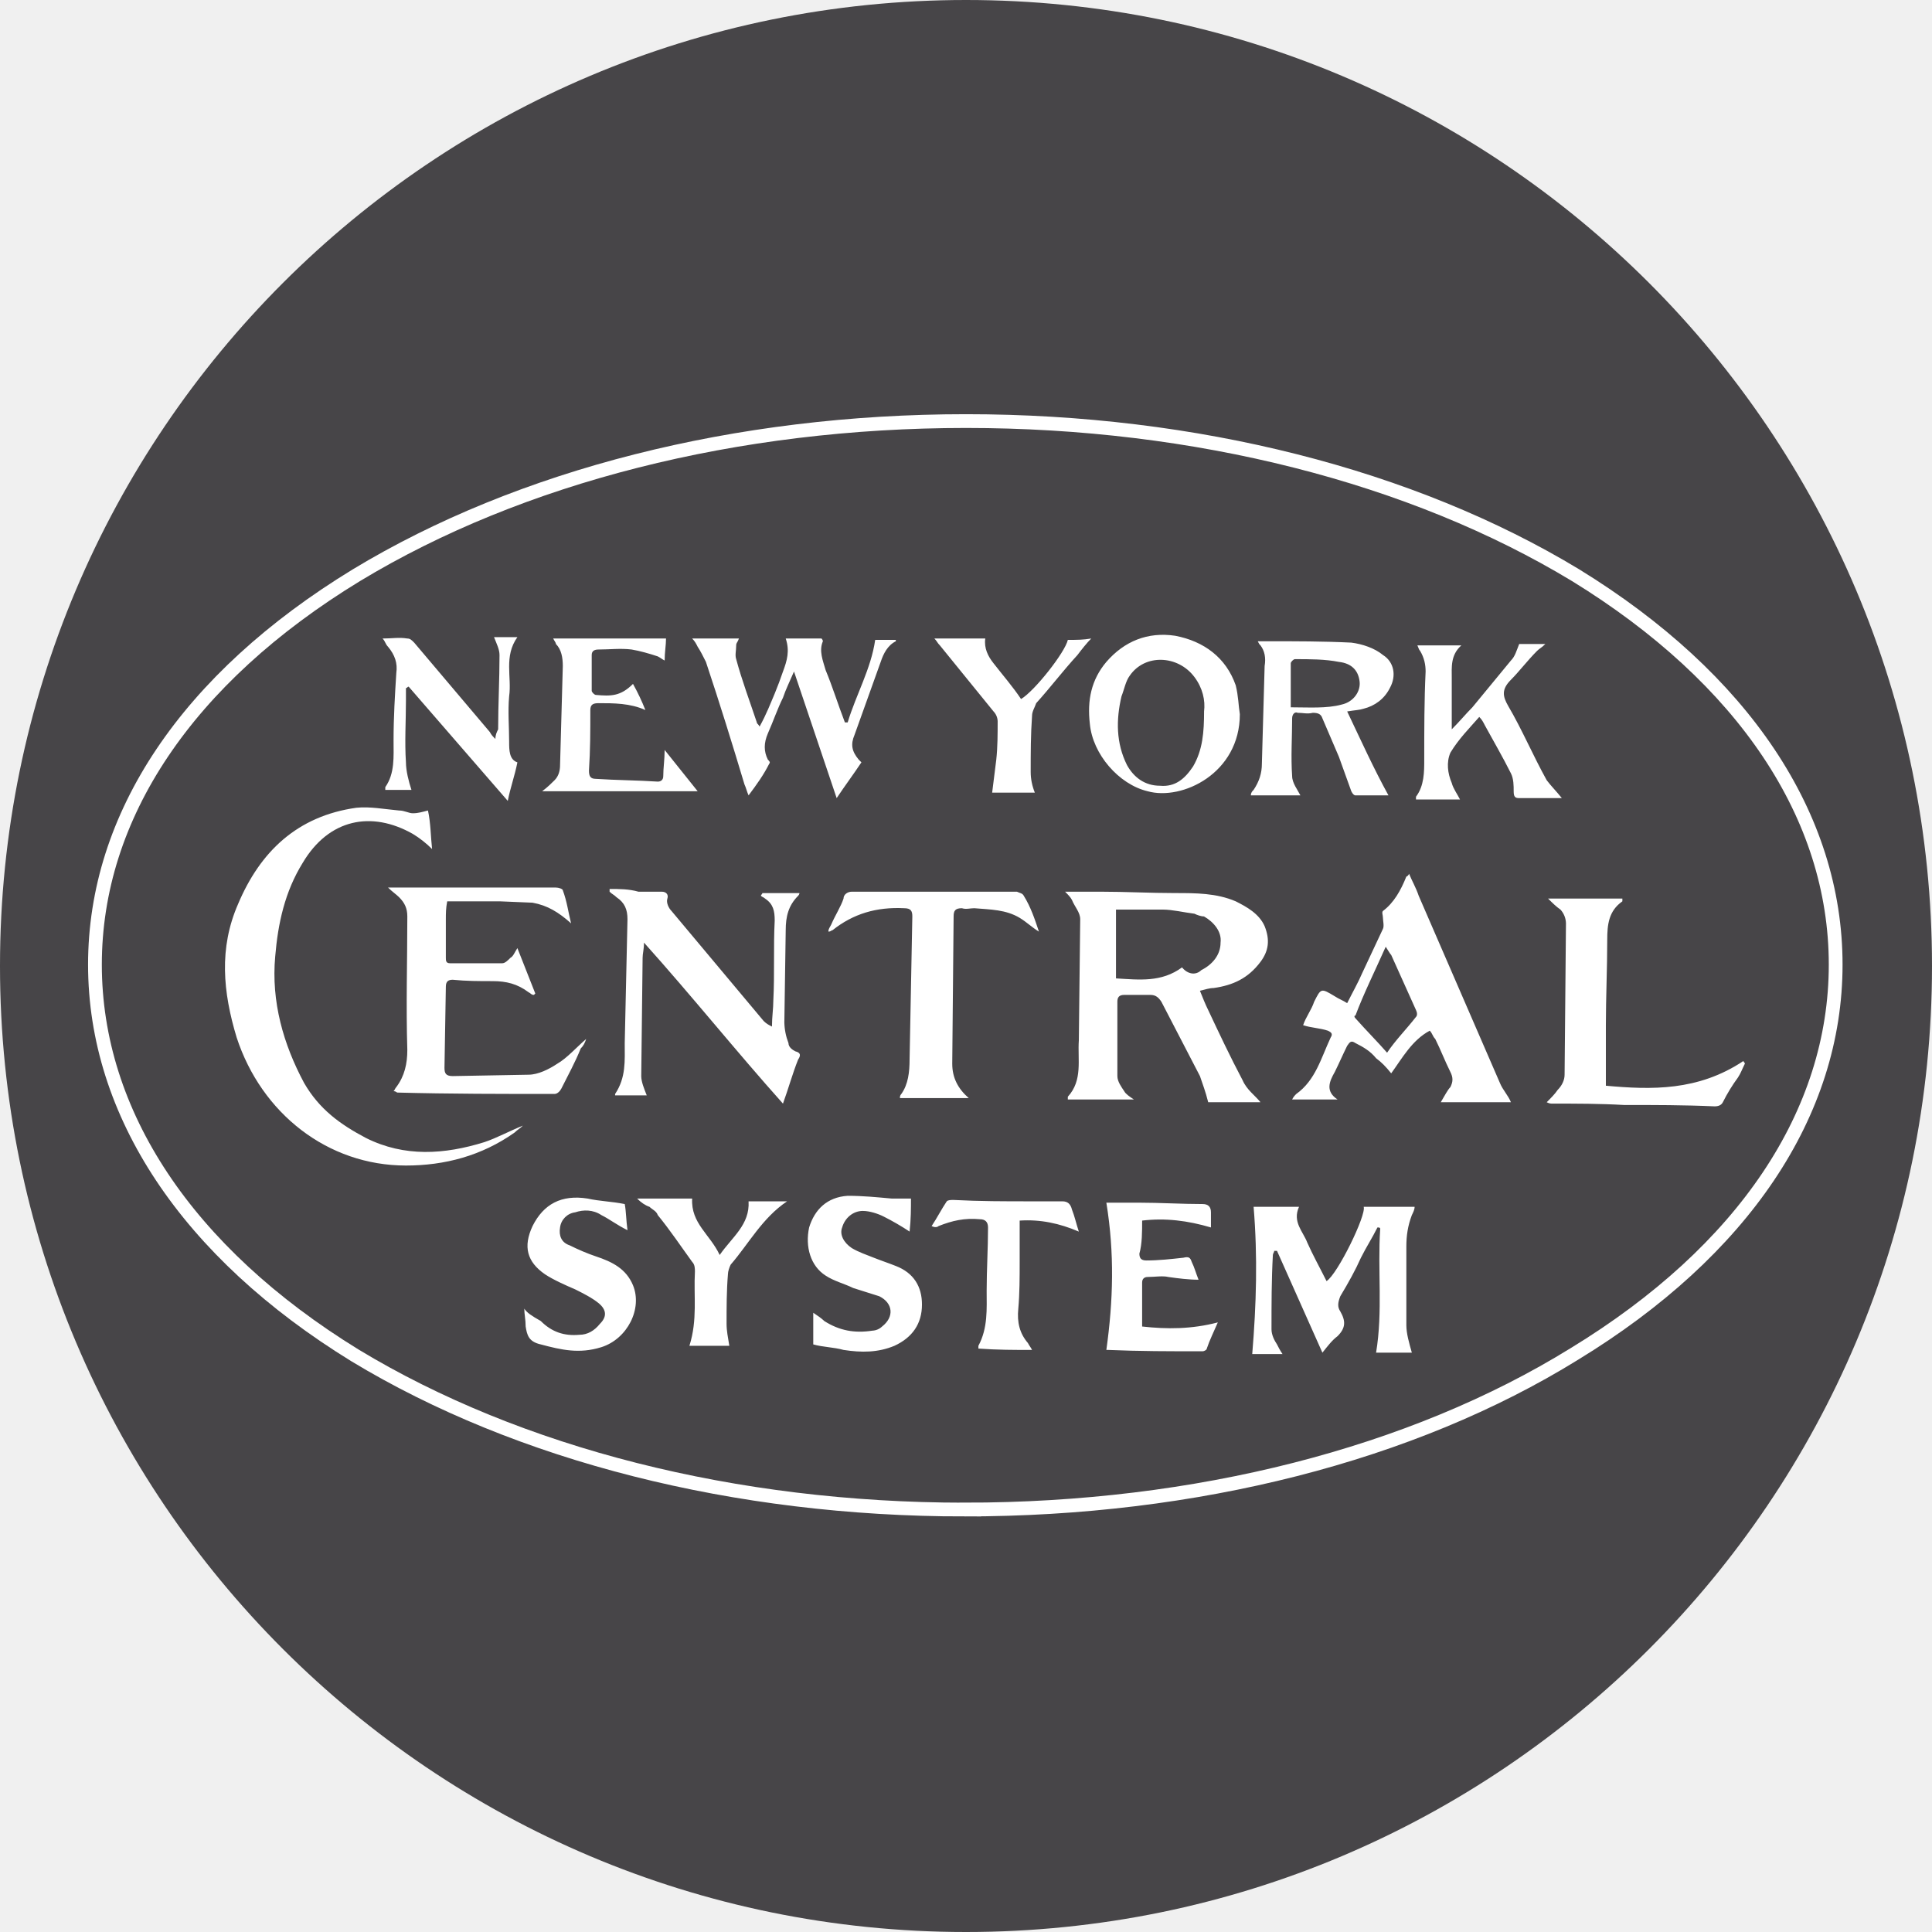
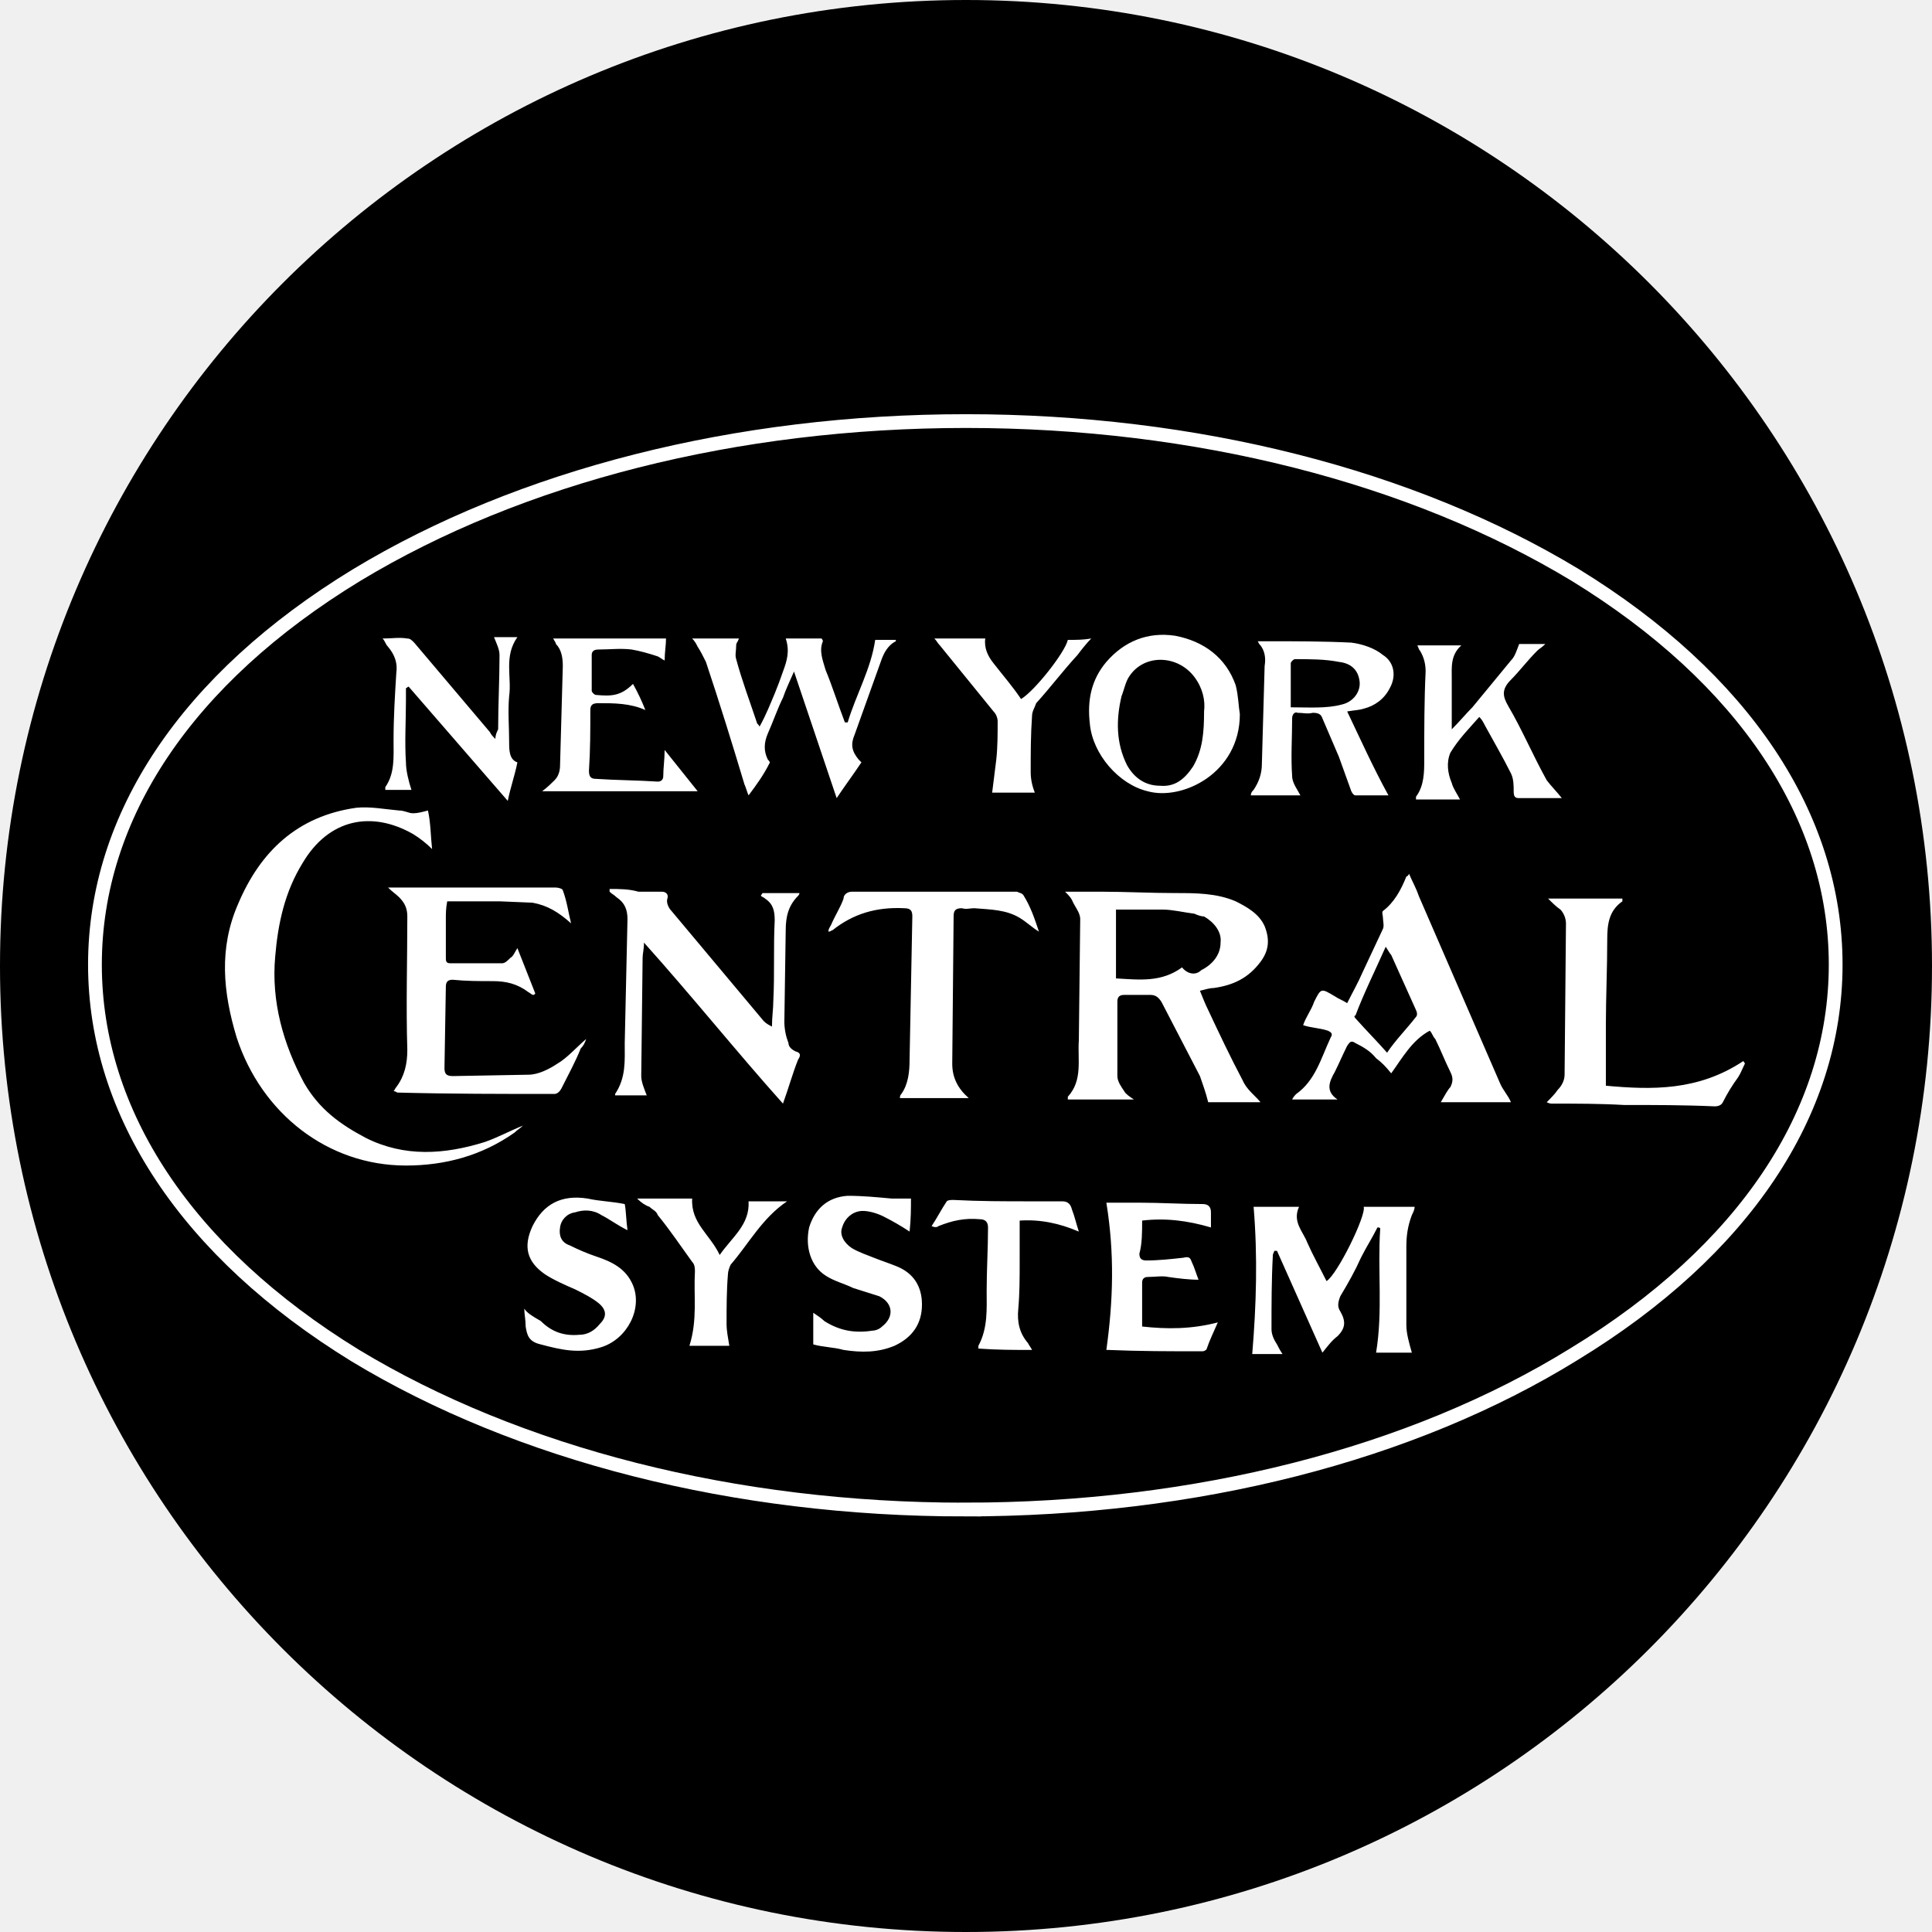
<svg xmlns="http://www.w3.org/2000/svg" width="200" height="200">
-   <circle fill="#474548" cx="100" cy="100" r="100" />
+   <circle fill="#000" cx="100" cy="100" r="100" />
  <path fill="none" stroke="#fff" stroke-miterlimit="10" stroke-width="1.425" d="M99.858 156.268c-23.789 0-46.154-5.698-63.105-15.954C19.373 129.63 9.829 115.242 9.829 99.858s9.544-29.63 27.066-40.313C53.846 49.288 76.211 43.59 100 43.59s46.154 5.698 63.105 15.954c17.379 10.684 26.923 24.929 26.923 40.313s-9.544 29.63-27.066 40.313c-16.809 10.399-39.174 16.097-63.105 16.097z" />
  <path d="M44.302 83.903c-.57.142-.997.285-1.567.285-.427 0-.855-.285-1.425-.285-1.567-.142-2.991-.427-4.416-.285-6.125.855-9.972 4.558-12.251 9.972-1.994 4.558-1.567 9.117-.142 13.818 2.564 7.835 9.402 13.248 17.521 13.248 3.989 0 7.835-.997 11.254-3.419.285-.285.57-.427.855-.712-1.425.57-2.707 1.282-3.989 1.709-4.131 1.282-8.262 1.567-12.251-.427-2.707-1.424-4.843-2.991-6.41-5.698-2.137-3.989-3.419-8.405-2.991-13.105.285-3.419.997-6.695 2.849-9.687 2.707-4.558 7.123-5.413 11.396-2.991.712.427 1.425.997 1.994 1.567-.142-1.282-.142-2.707-.427-3.989zm18.803 8.12v.285c.285.285.427.285.712.57.855.57 1.14 1.282 1.14 2.279l-.285 12.821c0 1.852.142 3.561-.997 5.271v.142h3.276c-.285-.712-.57-1.425-.57-1.994l.142-12.251c0-.427.142-.855.142-1.567 4.986 5.556 9.544 11.254 14.387 16.667.57-1.567.997-3.134 1.567-4.558.285-.427.285-.712-.285-.855-.285-.142-.712-.427-.712-.855a6.31 6.31 0 0 1-.427-2.137l.142-9.544c0-1.425.285-2.564 1.282-3.561.142-.142.142-.285.142-.285h-3.846c0 .142-.142.142-.142.285.142.142.285.142.427.285.855.57.997 1.282.997 2.279-.142 2.707 0 5.556-.142 8.262 0 .855-.142 1.709-.142 2.707-.285-.142-.57-.285-.855-.57l-9.544-11.396c-.285-.285-.57-.855-.427-1.282s-.142-.712-.57-.712h-2.422c-.997-.285-1.994-.285-2.991-.285zm-2.421 15.527c-.997.855-1.994 1.994-2.991 2.564-.855.57-1.994 1.14-2.991 1.14l-7.835.142c-.712 0-.855-.285-.855-.855l.142-8.405c0-.57.285-.712.712-.712 1.425.142 2.707.142 4.131.142s2.564.285 3.704 1.14c.285.142.285.285.57.285l.142-.142-1.852-4.701c-.285.427-.427.855-.712.997-.285.285-.57.57-.855.57h-5.413c-.427 0-.427-.285-.427-.57v-3.989c0-.57 0-1.14.142-1.852h5.413l3.419.142c1.567.285 2.707.997 3.989 2.137-.285-1.14-.427-2.279-.855-3.419 0-.142-.427-.285-.712-.285H40.171c.427.427.855.712 1.14.997.57.57.855 1.14.855 1.994 0 4.558-.142 9.259 0 13.818 0 1.424-.285 2.707-1.14 3.846-.142.142-.142.285-.285.427.285 0 .285.142.427.142 5.413.142 10.826.142 16.239.142.285 0 .57-.285.712-.57.712-1.425 1.425-2.707 1.994-4.131.285-.285.427-.57.57-.997zm81.909 19.516c.142 0 .285 0 .285.142-.285 4.274.285 8.547-.427 12.821h3.704c-.285-.997-.57-1.994-.57-2.849v-8.12c0-1.14.142-2.137.57-3.276.142-.285.285-.57.285-.855h-5.271c.285.855-2.707 6.98-3.846 7.692-.712-1.424-1.424-2.707-1.994-3.989-.427-1.14-1.567-2.137-.855-3.704h-4.701c.427 5.128.285 10.114-.142 15.242h3.134c-.285-.427-.427-.712-.57-.997-.285-.427-.57-.997-.57-1.567 0-2.564 0-5.128.142-7.692 0-.142.142-.285.142-.427h.285l4.701 10.541c.57-.712.997-1.282 1.567-1.709.855-.855.855-1.567.285-2.564-.285-.427-.285-.855 0-1.567.855-1.425 1.567-2.707 2.137-3.989.57-1.14 1.14-1.994 1.709-3.134zM107.55 96.439h0c-.427-1.282-.855-2.564-1.567-3.704-.142-.285-.427-.285-.712-.427H88.177c-.427 0-.855.285-.855.712-.285.855-.855 1.709-1.282 2.707-.142.285-.285.427-.285.712.285 0 .285-.142.427-.142 2.137-1.709 4.558-2.422 7.407-2.279.712 0 .855.285.855.855l-.285 14.815c0 1.282-.142 2.564-.855 3.561-.142.142-.142.285-.142.427h7.123c-1.14-.997-1.709-2.137-1.709-3.561l.142-15.242c0-.57.142-.855.855-.855.427.142.855 0 1.282 0 1.709.142 3.276.142 4.701.997.712.427 1.282.997 1.994 1.425zm58.689 15.954v-6.268c0-2.849.142-5.84.142-8.832 0-1.567.142-2.991 1.567-3.989v-.285h-7.692c.427.427.855.855 1.282 1.14a2.18 2.18 0 0 1 .57 1.425l-.142 15.67c0 .57-.285 1.14-.712 1.567-.285.427-.712.855-1.14 1.282.285.142.427.142.57.142 2.422 0 4.986 0 7.407.142 3.134 0 6.268 0 9.402.142.427 0 .712-.142.855-.427a17.78 17.78 0 0 1 1.567-2.564c.285-.427.427-.855.712-1.424 0-.142-.142-.142-.142-.285-4.701 3.134-9.544 2.991-14.245 2.564zm-78.49-37.607h-.285c-.712-1.852-1.282-3.704-1.994-5.413-.285-.997-.712-1.994-.285-2.991 0 0 0-.142-.142-.285h-3.704c.427 1.282.142 2.279-.285 3.419a39.26 39.26 0 0 1-.855 2.279c-.427.997-.855 2.137-1.567 3.419-.142-.285-.285-.285-.285-.427-.712-2.137-1.567-4.416-2.137-6.553-.142-.427 0-.855 0-1.425 0-.285.142-.285.285-.712h-4.843c.285.285.427.57.57.855.285.427.57.997.855 1.567 1.425 4.274 2.707 8.405 3.989 12.678.142.285.285.855.427 1.14.855-1.14 1.567-2.137 2.137-3.276.142-.142 0-.285-.142-.427-.427-.855-.427-1.709 0-2.707.57-1.282.997-2.564 1.567-3.704.285-.855.712-1.709 1.14-2.707l4.416 13.105c.855-1.282 1.709-2.422 2.564-3.704l-.285-.285c-.712-.855-.855-1.567-.427-2.564l2.707-7.55c.285-.855.712-1.709 1.567-2.137v-.142H90.6c-.427 2.991-1.994 5.698-2.849 8.547zm65.385-.57c.285.285.427.57.57.855.855 1.567 1.852 3.276 2.707 4.986.285.57.285 1.282.285 1.852s.142.712.57.712h4.416c-.57-.712-1.14-1.282-1.567-1.852-1.424-2.564-2.564-5.271-3.989-7.692-.57-.997-.712-1.709.285-2.707.855-.855 1.709-1.994 2.707-2.991.285-.285.427-.285.855-.712h-2.707c-.285.712-.427 1.282-.855 1.709l-3.989 4.843c-.712.712-1.282 1.425-2.137 2.279v-5.271c0-1.14-.142-2.422.997-3.419h-4.558c.142.285.142.427.285.57.427.712.57 1.425.57 2.137-.142 2.991-.142 5.983-.142 9.117 0 1.282 0 2.707-.855 3.846v.285h4.558c-.285-.57-.712-1.14-.855-1.709-.427-.997-.57-2.137-.142-3.134.855-1.425 1.994-2.564 2.991-3.704zm-58.832 49.858h-1.994c-1.567-.142-2.991-.285-4.558-.285-2.137.142-3.419 1.424-3.989 3.276-.427 1.994.142 3.989 1.709 4.986.855.57 1.994.855 2.849 1.282.855.285 1.852.57 2.707.855 1.425.712 1.567 2.137.285 3.134a1.54 1.54 0 0 1-.997.427c-1.852.285-3.419 0-4.986-.997-.285-.285-.712-.57-1.14-.855v3.276c.997.285 2.137.285 3.134.57 1.852.285 3.561.285 5.271-.427 1.852-.855 2.849-2.279 2.849-4.274 0-1.852-.855-3.276-2.707-3.989-.712-.285-1.567-.57-2.279-.855s-1.567-.57-2.279-.997c-.855-.57-1.282-1.424-.997-2.137.285-.997 1.14-1.709 2.137-1.709.712 0 1.567.285 2.137.57a26.46 26.46 0 0 1 2.707 1.567c.142-1.282.142-2.422.142-3.419zM54.274 135.47c0 .57.142 1.14.142 1.852.142.855.285 1.567 1.567 1.852 2.137.57 3.989.997 6.268.285 2.707-.855 4.274-3.989 3.276-6.41-.712-1.709-2.137-2.422-3.846-2.991-.855-.285-1.852-.712-2.707-1.14-.855-.285-1.14-.997-.997-1.852a1.81 1.81 0 0 1 1.567-1.567c.855-.285 1.852-.285 2.707.285.855.427 1.567.997 2.707 1.567-.142-.997-.142-1.994-.285-2.707-1.425-.285-2.564-.285-3.846-.57-2.707-.427-4.558.57-5.698 2.849-.997 2.137-.57 3.704 1.282 4.986.855.57 2.137 1.14 3.134 1.567.855.427 1.709.855 2.422 1.424.855.712.855 1.424.142 2.137-.57.712-1.282 1.14-2.137 1.14-1.567.142-2.849-.285-3.989-1.424-.997-.57-1.425-.855-1.709-1.282zm63.96-9.117c2.422-.285 4.701 0 7.123.712v-1.567c0-.57-.285-.855-.855-.855-2.137 0-4.416-.142-6.553-.142h-3.419c.855 5.271.712 10.114 0 15.242h.142c3.276.142 6.41.142 9.829.142.142 0 .427-.142.427-.285.285-.855.712-1.709 1.14-2.707-2.707.712-5.271.712-7.835.427v-4.558c0-.427.285-.57.57-.57.712 0 1.567-.142 2.137 0 .997.142 2.137.285 3.134.285-.285-.712-.427-1.282-.712-1.852-.142-.427-.285-.57-.855-.427-1.282.142-2.564.285-3.846.285-.57 0-.712-.285-.712-.712.285-.997.285-2.279.285-3.419zM51.282 76.496c-.285-.285-.427-.427-.57-.712l-7.835-9.259c-.285-.285-.427-.427-.712-.427-.855-.142-1.567 0-2.564 0 .285.285.285.57.57.855.712.855.997 1.709.855 2.707-.142 2.279-.285 4.558-.285 6.98 0 1.709.142 3.419-.855 4.843v.285h2.707c-.285-.855-.57-1.994-.57-2.849-.142-2.137 0-4.274 0-6.41v-1.282c.142 0 .142-.142.285-.142l10.256 11.823c.285-1.425.712-2.564.997-3.989-.855-.285-.855-1.282-.855-2.137 0-1.567-.142-3.134 0-4.701.285-1.994-.57-4.131.855-6.125H51.14c.285.712.57 1.282.57 1.852 0 2.564-.142 5.128-.142 7.692-.142.285-.285.57-.285.997zm14.245-5.698c-1.282 1.282-2.279 1.282-3.846 1.14-.142 0-.427-.285-.427-.427v-3.704c0-.427.285-.57.712-.57 1.14 0 2.279-.142 3.419 0 .855.142 1.852.427 2.707.712.285.142.427.285.712.427 0-.855.142-1.567.142-2.279H57.265c.142.285.285.427.285.57.57.57.712 1.425.712 2.279l-.285 10.256c0 .57-.142 1.14-.57 1.567-.285.285-.712.712-1.282 1.14h16.097l-3.419-4.274c0 .997-.142 1.852-.142 2.707 0 .427-.285.57-.57.57-2.137-.142-4.274-.142-6.41-.285-.57 0-.712-.285-.712-.855.142-2.137.142-4.131.142-6.268 0-.57.285-.712.855-.712 1.567 0 3.276 0 4.843.712a21.95 21.95 0 0 0-1.282-2.707zm41.311 68.946c-.142-.285-.285-.427-.427-.712-.855-.997-1.14-2.137-.997-3.561.142-1.567.142-3.276.142-4.843v-4.273c2.137-.142 4.131.285 6.125 1.14-.285-.855-.427-1.567-.712-2.279-.142-.57-.427-.855-.997-.855h-3.276c-2.707 0-5.271 0-7.977-.142-.285 0-.57 0-.712.142-.57.855-.997 1.709-1.567 2.564.285.142.57.142.712 0 1.425-.57 2.707-.855 4.273-.712.57 0 .855.285.855.855 0 2.137-.142 4.416-.142 6.553 0 1.852.142 3.846-.855 5.698v.285c1.994.142 3.704.142 5.556.142zm3.704-73.504c-.285 1.282-3.419 5.271-4.843 6.125-.855-1.282-1.852-2.422-2.849-3.704-.57-.712-.997-1.567-.855-2.564h-5.271c.285.285.285.427.57.712l5.556 6.838a1.54 1.54 0 0 1 .427.997c0 1.282 0 2.707-.142 3.989l-.427 3.419h4.416c-.285-.712-.427-1.425-.427-2.137 0-1.994 0-3.846.142-5.84 0-.427.285-.855.427-1.282 1.424-1.567 2.707-3.276 4.273-4.986.427-.57.997-1.282 1.425-1.709-.855.142-1.425.142-2.422.142zm-38.889 57.835h-5.698c.427.427.855.712 1.282.855.285.285.712.427.855.855 1.282 1.567 2.422 3.276 3.561 4.843.285.285.285.712.285.997-.142 2.564.285 4.986-.57 7.692h4.131c-.142-.855-.285-1.567-.285-2.279 0-1.709 0-3.419.142-5.128 0-.285.142-.712.285-.997 1.852-2.137 3.276-4.843 5.84-6.553h-3.989c.142 2.422-1.709 3.704-2.991 5.556-.997-2.137-2.991-3.276-2.849-5.84zm56.98-12.251c-1.282-2.422-2.422-4.843-3.561-7.265-.285-.57-.57-1.282-.855-1.994.57-.142.997-.285 1.424-.285 1.994-.285 3.561-.997 4.843-2.707.855-1.14.997-2.279.427-3.704-.57-1.282-1.852-1.994-2.991-2.564-1.994-.855-4.131-.855-6.268-.855-2.564 0-5.128-.142-7.692-.142h-3.704c.285.285.57.57.712.855.285.712.855 1.282.855 1.994l-.142 12.536c-.142 1.994.427 4.131-1.14 5.84v.285h6.838c-.427-.285-.855-.57-.997-.855-.285-.427-.712-.997-.712-1.567v-7.692c0-.427.142-.712.712-.712h2.707c.57 0 .855.285 1.14.712l3.989 7.692c.285.855.57 1.567.855 2.707h5.413c-.57-.712-1.424-1.282-1.852-2.279zm-6.268-11.681c-2.137 1.567-4.416 1.282-6.838 1.14V94.16h4.843c.997 0 2.137.285 3.276.427.285.142.712.285.997.285.997.57 1.852 1.567 1.709 2.707 0 1.282-.855 2.279-1.994 2.849-.57.57-1.424.427-1.994-.285zm26.781 13.96h7.265c-.285-.712-.855-1.282-1.14-1.994l-8.405-19.373c-.285-.855-.712-1.567-.997-2.279-.142.285-.285.285-.285.285-.57 1.425-1.282 2.707-2.422 3.561-.142.142 0 .427 0 .712s.142.855 0 1.14l-2.137 4.558c-.427.997-.997 1.994-1.567 3.134-.427-.285-.855-.427-1.282-.712-1.424-.855-1.424-.855-2.137.57-.285.855-.855 1.567-1.14 2.422.855.285 1.709.285 2.564.57.285.142.57.285.285.712-.997 2.137-1.567 4.416-3.561 5.84-.142.142-.285.285-.427.57h4.701c-1.282-.855-.855-1.852-.285-2.849.427-.855.855-1.852 1.282-2.707.285-.427.427-.57.855-.285.855.427 1.567.855 2.137 1.567.57.427.997.855 1.567 1.567 1.14-1.567 2.137-3.419 3.989-4.416.285.285.285.57.57.855.57 1.14.997 2.279 1.567 3.419.285.57.285.997 0 1.567-.285.285-.57.855-.997 1.567zm-2.564-8.832c-.997 1.282-2.137 2.422-2.991 3.704-.997-1.14-2.137-2.279-3.276-3.561-.142-.142-.142-.285 0-.285.855-2.279 1.994-4.558 3.134-7.123.285.427.427.712.57.855l2.564 5.698c.142.285.142.57 0 .712zm-5.413-31.909c1.14-.285 2.137-.997 2.707-2.137.712-1.282.427-2.707-.712-3.419-.855-.712-2.137-1.14-3.276-1.282-2.849-.142-5.84-.142-8.689-.142h-.997c.142.285.142.285.285.427.427.57.57 1.282.427 2.137l-.285 10.114c0 .997-.285 1.852-.855 2.707-.142.142-.285.285-.285.57h5.128c-.285-.57-.855-1.282-.855-1.994-.142-1.994 0-3.989 0-5.983 0-.427.285-.712.57-.57.57 0 .997.142 1.567 0 .57 0 .855.142.997.57l1.709 3.989 1.282 3.561c.142.285.285.427.427.427h3.419c-1.567-2.849-2.849-5.698-4.274-8.689.855-.142 1.282-.142 1.709-.285zm-7.55-.142v-4.558c0-.142.285-.427.427-.427 1.567 0 3.134 0 4.558.285 1.282.142 1.994.855 2.137 1.994.142.997-.57 2.137-1.852 2.422-1.567.427-3.419.285-5.271.285zm-5.698-2.279c-.997-2.849-3.276-4.558-6.268-5.128-2.849-.427-5.271.57-7.123 2.707-1.567 1.852-1.994 3.989-1.709 6.41.285 3.134 2.991 6.268 5.983 6.98 3.561.997 9.544-1.852 9.544-7.977-.142-.855-.142-1.852-.427-2.991zm-3.276 2.707c0 2.137-.142 3.989-1.14 5.698-.855 1.282-1.852 2.137-3.419 1.994-1.567 0-2.707-.855-3.419-2.137-1.14-2.279-1.14-4.701-.57-7.123.285-.712.427-1.567.855-2.137 1.567-2.279 4.986-2.137 6.695.142.855 1.14 1.14 2.422.997 3.561z" fill="#fff" />
</svg>
